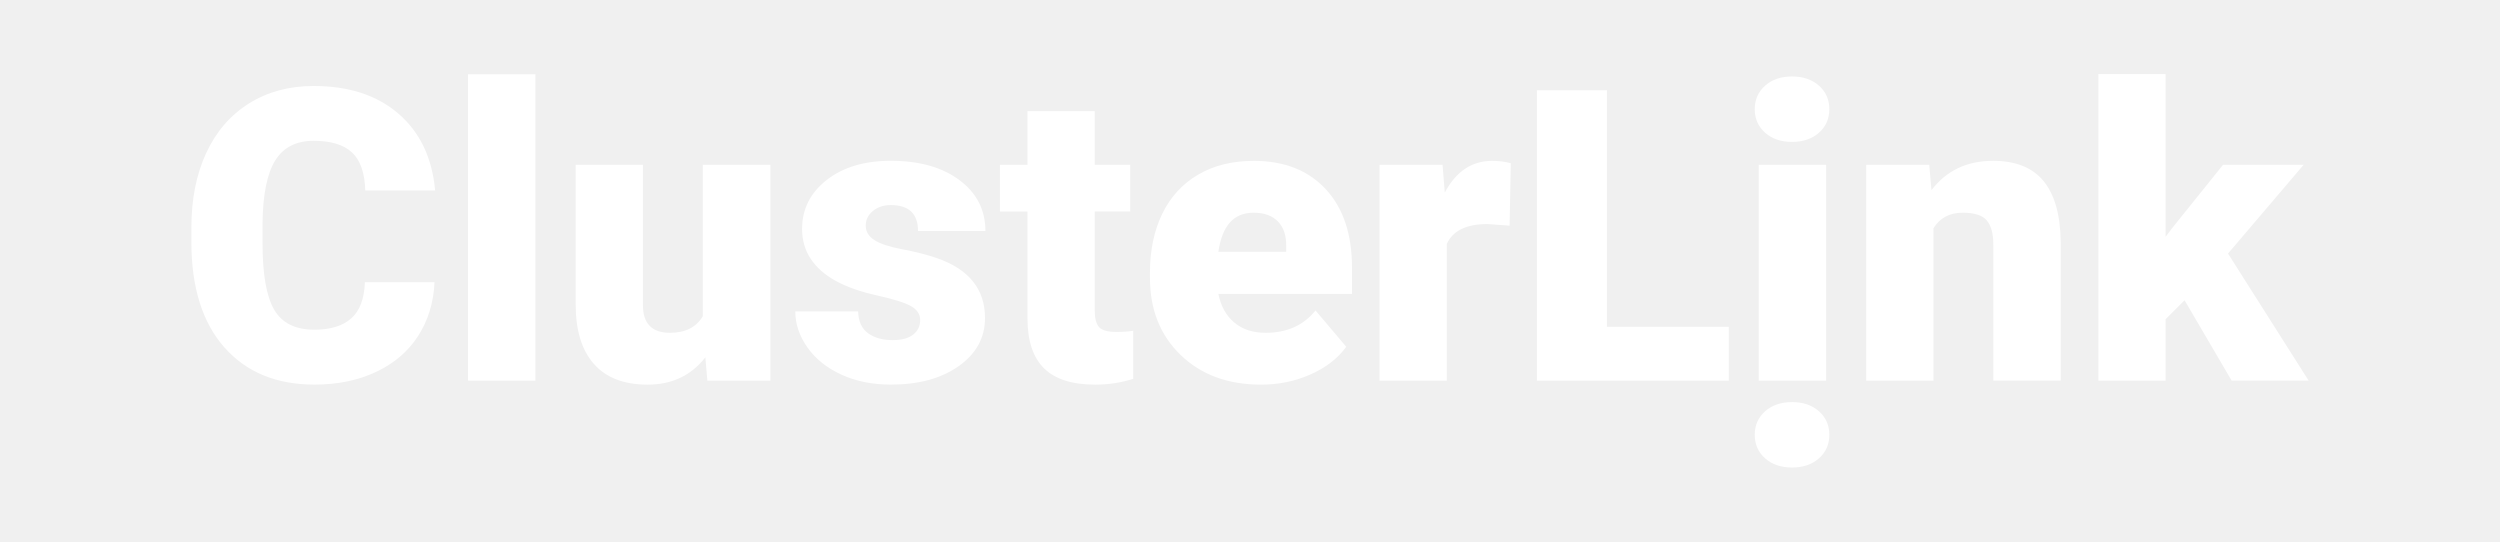
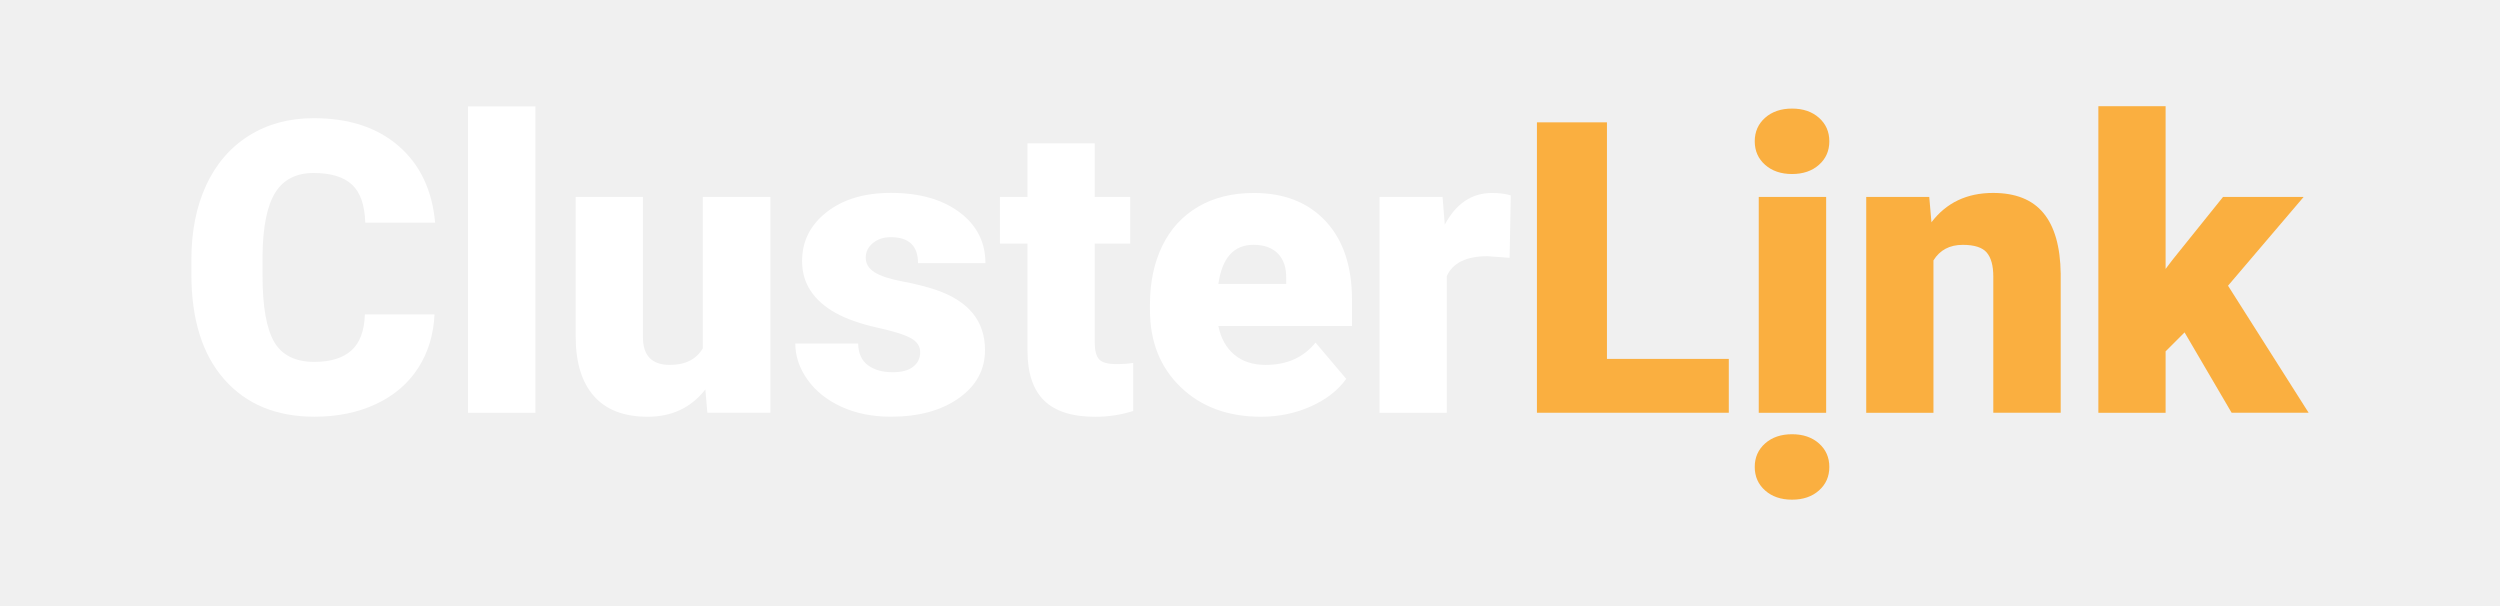
- <svg xmlns="http://www.w3.org/2000/svg" version="1.1" id="Layer_1" x="0px" y="0px" viewBox="0 0 612 132.58" style="enable-background:new 0 0 612 132.58;" xml:space="preserve">
+ <svg xmlns="http://www.w3.org/2000/svg" version="1.1" id="Layer_1" x="0px" y="0px" viewBox="0 0 612 148.31" style="enable-background:new 0 0 612 148.31;" xml:space="preserve">
  <style type="text/css">
	.st0{fill:#FFFFFF;}
+ 	.st1{fill:#FAAF40;}
</style>
  <g>
-     <path class="st0" d="M106.37,69.11c-0.23,4.95-1.56,9.32-4,13.11c-2.44,3.79-5.87,6.73-10.28,8.81c-4.41,2.08-9.45,3.12-15.11,3.12   c-9.34,0-16.7-3.04-22.07-9.13c-5.37-6.09-8.06-14.68-8.06-25.78v-3.52c0-6.97,1.21-13.06,3.64-18.29   c2.42-5.22,5.92-9.26,10.47-12.11c4.56-2.85,9.83-4.27,15.82-4.27c8.63,0,15.56,2.27,20.8,6.81c5.24,4.54,8.22,10.8,8.94,18.77   H89.42c-0.13-4.33-1.22-7.44-3.27-9.33c-2.05-1.89-5.18-2.83-9.38-2.83c-4.26,0-7.39,1.6-9.38,4.79   c-1.99,3.19-3.03,8.28-3.12,15.28v5.03c0,7.58,0.95,13,2.86,16.26c1.9,3.26,5.18,4.88,9.84,4.88c3.94,0,6.95-0.93,9.03-2.78   c2.08-1.86,3.19-4.8,3.32-8.84H106.37z" />
-     <path class="st0" d="M131.07,93.18h-16.5v-75h16.5V93.18z" />
-     <path class="st0" d="M172.67,87.47c-3.48,4.46-8.19,6.69-14.11,6.69c-5.79,0-10.18-1.68-13.16-5.05s-4.47-8.21-4.47-14.53V40.35   h16.46v34.33c0,4.52,2.2,6.79,6.59,6.79c3.78,0,6.46-1.35,8.06-4.05V40.35h16.55v52.83h-15.43L172.67,87.47z" />
-     <path class="st0" d="M225.26,78.34c0-1.4-0.73-2.52-2.2-3.37c-1.46-0.85-4.25-1.73-8.35-2.64c-4.1-0.91-7.49-2.11-10.16-3.59   c-2.67-1.48-4.7-3.28-6.1-5.4c-1.4-2.12-2.1-4.54-2.1-7.28c0-4.85,2-8.85,6.01-11.99c4-3.14,9.24-4.71,15.72-4.71   c6.97,0,12.56,1.58,16.8,4.74c4.23,3.16,6.35,7.31,6.35,12.45h-16.5c0-4.23-2.23-6.35-6.69-6.35c-1.73,0-3.17,0.48-4.35,1.44   c-1.17,0.96-1.76,2.16-1.76,3.59c0,1.46,0.72,2.65,2.15,3.56c1.43,0.91,3.72,1.66,6.86,2.25c3.14,0.59,5.9,1.29,8.28,2.1   c7.94,2.73,11.91,7.63,11.91,14.7c0,4.82-2.14,8.74-6.42,11.77c-4.28,3.03-9.82,4.54-16.63,4.54c-4.52,0-8.56-0.81-12.11-2.44   c-3.55-1.63-6.32-3.84-8.3-6.64c-1.99-2.8-2.98-5.75-2.98-8.84h15.38c0.06,2.44,0.88,4.22,2.44,5.35s3.56,1.68,6.01,1.68   c2.25,0,3.93-0.46,5.05-1.37C224.7,80.99,225.26,79.8,225.26,78.34z" />
-     <path class="st0" d="M267.99,27.21v13.13h8.69v11.43h-8.69v24.17c0,1.99,0.36,3.37,1.07,4.15c0.72,0.78,2.13,1.17,4.25,1.17   c1.63,0,2.99-0.1,4.1-0.29v11.77c-2.96,0.94-6.05,1.42-9.28,1.42c-5.66,0-9.85-1.33-12.55-4c-2.7-2.67-4.05-6.72-4.05-12.16V51.78   h-6.74V40.35h6.74V27.21H267.99z" />
-     <path class="st0" d="M308.71,94.16c-8.11,0-14.67-2.42-19.68-7.25c-5.01-4.83-7.52-11.12-7.52-18.87v-1.37c0-5.4,1-10.17,3-14.31   c2-4.13,4.92-7.33,8.76-9.59c3.84-2.26,8.4-3.39,13.67-3.39c7.42,0,13.28,2.3,17.58,6.91c4.3,4.61,6.45,11.03,6.45,19.26v6.4   h-32.71c0.59,2.96,1.87,5.29,3.86,6.98c1.99,1.69,4.56,2.54,7.71,2.54c5.21,0,9.28-1.82,12.21-5.47l7.52,8.89   c-2.05,2.83-4.96,5.09-8.72,6.76S313.04,94.16,308.71,94.16z M306.85,52.07c-4.82,0-7.68,3.19-8.59,9.57h16.6v-1.27   c0.06-2.64-0.6-4.68-2-6.13C311.46,52.79,309.46,52.07,306.85,52.07z" />
-     <path class="st0" d="M369.55,55.24l-5.42-0.39c-5.18,0-8.5,1.63-9.96,4.88v33.45h-16.46V40.35h15.43l0.54,6.79   c2.77-5.18,6.62-7.76,11.57-7.76c1.76,0,3.29,0.2,4.59,0.59L369.55,55.24z" />
-     <path class="st0" d="M393.38,80h29.83v13.18h-46.97V22.09h17.14V80z" />
-     <path class="st0" d="M429.56,26.73c0-2.34,0.85-4.26,2.54-5.76c1.69-1.5,3.89-2.25,6.59-2.25c2.7,0,4.9,0.75,6.59,2.25   c1.69,1.5,2.54,3.42,2.54,5.76s-0.85,4.26-2.54,5.76c-1.69,1.5-3.89,2.25-6.59,2.25c-2.7,0-4.9-0.75-6.59-2.25   C430.41,30.99,429.56,29.07,429.56,26.73z M447.04,93.18h-16.5V40.35h16.5V93.18z" />
-     <path class="st0" d="M472.28,40.35l0.54,6.2c3.65-4.79,8.67-7.18,15.09-7.18c5.5,0,9.61,1.64,12.33,4.93   c2.72,3.29,4.13,8.24,4.22,14.84v34.03h-16.5V59.83c0-2.67-0.54-4.63-1.61-5.88c-1.07-1.25-3.03-1.88-5.86-1.88   c-3.22,0-5.62,1.27-7.18,3.81v37.3h-16.46V40.35H472.28z" />
-     <path class="st0" d="M534.78,73.5l-4.64,4.64v15.04h-16.46V18.13h16.46v39.84l1.66-2.2l12.4-15.43h19.73l-18.51,21.73l19.73,31.1   h-18.85L534.78,73.5z" />
-     <path class="st0" d="M429.56,106.44c0-2.34,0.85-4.26,2.54-5.76c1.69-1.5,3.89-2.25,6.59-2.25c2.7,0,4.9,0.75,6.59,2.25   c1.69,1.5,2.54,3.42,2.54,5.76s-0.85,4.26-2.54,5.76c-1.69,1.5-3.89,2.25-6.59,2.25c-2.7,0-4.9-0.75-6.59-2.25   C430.41,110.71,429.56,108.79,429.56,106.44z" />
+     <path class="st0" d="M106.37,76.97c-0.23,4.95-1.56,9.32-4,13.11c-2.44,3.79-5.87,6.73-10.28,8.81c-4.41,2.08-9.45,3.12-15.11,3.12   c-9.34,0-16.7-3.04-22.07-9.13c-5.37-6.09-8.06-14.68-8.06-25.78V63.6c0-6.97,1.21-13.06,3.64-18.29   c2.42-5.22,5.92-9.26,10.47-12.11c4.56-2.85,9.83-4.27,15.82-4.27c8.63,0,15.56,2.27,20.8,6.81c5.24,4.54,8.22,10.8,8.94,18.77   H89.42c-0.13-4.33-1.22-7.44-3.27-9.33c-2.05-1.89-5.18-2.83-9.38-2.83c-4.26,0-7.39,1.6-9.38,4.79   c-1.99,3.19-3.03,8.28-3.12,15.28v5.03c0,7.58,0.95,13,2.86,16.26c1.9,3.26,5.18,4.88,9.84,4.88c3.94,0,6.95-0.93,9.03-2.78   c2.08-1.86,3.19-4.8,3.32-8.84H106.37z" />
+     <path class="st0" d="M131.07,101.05h-16.5v-75h16.5V101.05z" />
+     <path class="st0" d="M172.67,95.33c-3.48,4.46-8.19,6.69-14.11,6.69c-5.79,0-10.18-1.68-13.16-5.05s-4.47-8.21-4.47-14.53V48.21   h16.46v34.33c0,4.52,2.2,6.79,6.59,6.79c3.78,0,6.46-1.35,8.06-4.05V48.21h16.55v52.83h-15.43L172.67,95.33z" />
+     <path class="st0" d="M225.26,86.2c0-1.4-0.73-2.52-2.2-3.37c-1.46-0.85-4.25-1.73-8.35-2.64c-4.1-0.91-7.49-2.11-10.16-3.59   c-2.67-1.48-4.7-3.28-6.1-5.4c-1.4-2.12-2.1-4.54-2.1-7.28c0-4.85,2-8.85,6.01-11.99c4-3.14,9.24-4.71,15.72-4.71   c6.97,0,12.56,1.58,16.8,4.74c4.23,3.16,6.35,7.31,6.35,12.45h-16.5c0-4.23-2.23-6.35-6.69-6.35c-1.73,0-3.17,0.48-4.35,1.44   c-1.17,0.96-1.76,2.16-1.76,3.59c0,1.46,0.72,2.65,2.15,3.56c1.43,0.91,3.72,1.66,6.86,2.25c3.14,0.59,5.9,1.29,8.28,2.1   c7.94,2.73,11.91,7.63,11.91,14.7c0,4.82-2.14,8.74-6.42,11.77c-4.28,3.03-9.82,4.54-16.63,4.54c-4.52,0-8.56-0.81-12.11-2.44   c-3.55-1.63-6.32-3.84-8.3-6.64c-1.99-2.8-2.98-5.75-2.98-8.84h15.38c0.06,2.44,0.88,4.22,2.44,5.35s3.56,1.68,6.01,1.68   c2.25,0,3.93-0.46,5.05-1.37C224.7,88.86,225.26,87.67,225.26,86.2z" />
+     <path class="st0" d="M267.99,35.08v13.13h8.69v11.43h-8.69v24.17c0,1.99,0.36,3.37,1.07,4.15c0.72,0.78,2.13,1.17,4.25,1.17   c1.63,0,2.99-0.1,4.1-0.29v11.77c-2.96,0.94-6.05,1.42-9.28,1.42c-5.66,0-9.85-1.33-12.55-4c-2.7-2.67-4.05-6.72-4.05-12.16V59.64   h-6.74V48.21h6.74V35.08H267.99z" />
+     <path class="st0" d="M308.71,102.02c-8.11,0-14.67-2.42-19.68-7.25c-5.01-4.83-7.52-11.12-7.52-18.87v-1.37c0-5.4,1-10.17,3-14.31   c2-4.13,4.92-7.33,8.76-9.59c3.84-2.26,8.4-3.39,13.67-3.39c7.42,0,13.28,2.3,17.58,6.91c4.3,4.61,6.45,11.03,6.45,19.26v6.4   h-32.71c0.59,2.96,1.87,5.29,3.86,6.98c1.99,1.69,4.56,2.54,7.71,2.54c5.21,0,9.28-1.82,12.21-5.47l7.52,8.89   c-2.05,2.83-4.96,5.09-8.72,6.76S313.04,102.02,308.71,102.02z M306.85,59.93c-4.82,0-7.68,3.19-8.59,9.57h16.6v-1.27   c0.06-2.64-0.6-4.68-2-6.13C311.46,60.66,309.46,59.93,306.85,59.93z" />
+     <path class="st0" d="M369.55,63.11l-5.42-0.39c-5.18,0-8.5,1.63-9.96,4.88v33.45h-16.46V48.21h15.43l0.54,6.79   c2.77-5.18,6.62-7.76,11.57-7.76c1.76,0,3.29,0.2,4.59,0.59L369.55,63.11z" />
+     <g>
+       <path class="st1" d="M393.38,87.86h29.83v13.18h-46.97V29.95h17.14V87.86z" />
+       <path class="st1" d="M429.56,34.59c0-2.34,0.85-4.26,2.54-5.76c1.69-1.5,3.89-2.25,6.59-2.25c2.7,0,4.9,0.75,6.59,2.25    c1.69,1.5,2.54,3.42,2.54,5.76s-0.85,4.26-2.54,5.76c-1.69,1.5-3.89,2.25-6.59,2.25c-2.7,0-4.9-0.75-6.59-2.25    C430.41,38.86,429.56,36.94,429.56,34.59z M447.04,101.05h-16.5V48.21h16.5V101.05z" />
+       <path class="st1" d="M472.28,48.21l0.54,6.2c3.65-4.79,8.67-7.18,15.09-7.18c5.5,0,9.61,1.64,12.33,4.93    c2.72,3.29,4.13,8.24,4.22,14.84v34.03h-16.5V67.7c0-2.67-0.54-4.63-1.61-5.88c-1.07-1.25-3.03-1.88-5.86-1.88    c-3.22,0-5.62,1.27-7.18,3.81v37.3h-16.46V48.21H472.28z" />
+       <path class="st1" d="M534.78,81.37l-4.64,4.64v15.04h-16.46V26h16.46v39.84l1.66-2.2l12.4-15.43h19.73l-18.51,21.73l19.73,31.1    h-18.85L534.78,81.37z" />
+       <path class="st1" d="M429.56,114.31c0-2.34,0.85-4.26,2.54-5.76c1.69-1.5,3.89-2.25,6.59-2.25c2.7,0,4.9,0.75,6.59,2.25    c1.69,1.5,2.54,3.42,2.54,5.76s-0.85,4.26-2.54,5.76c-1.69,1.5-3.89,2.25-6.59,2.25c-2.7,0-4.9-0.75-6.59-2.25    C430.41,118.57,429.56,116.65,429.56,114.31z" />
+     </g>
  </g>
+   <rect x="-375.58" y="-58.43" style="fill:none;" width="349.44" height="424.72" />
+   <text transform="matrix(1 0 0 1 -375.5845 -49.9071)" style="font-family:'MyriadPro-Regular'; font-size:12px;">Single App Pro Plus Edition - Enterprise - InDesign: defa</text>
</svg>
